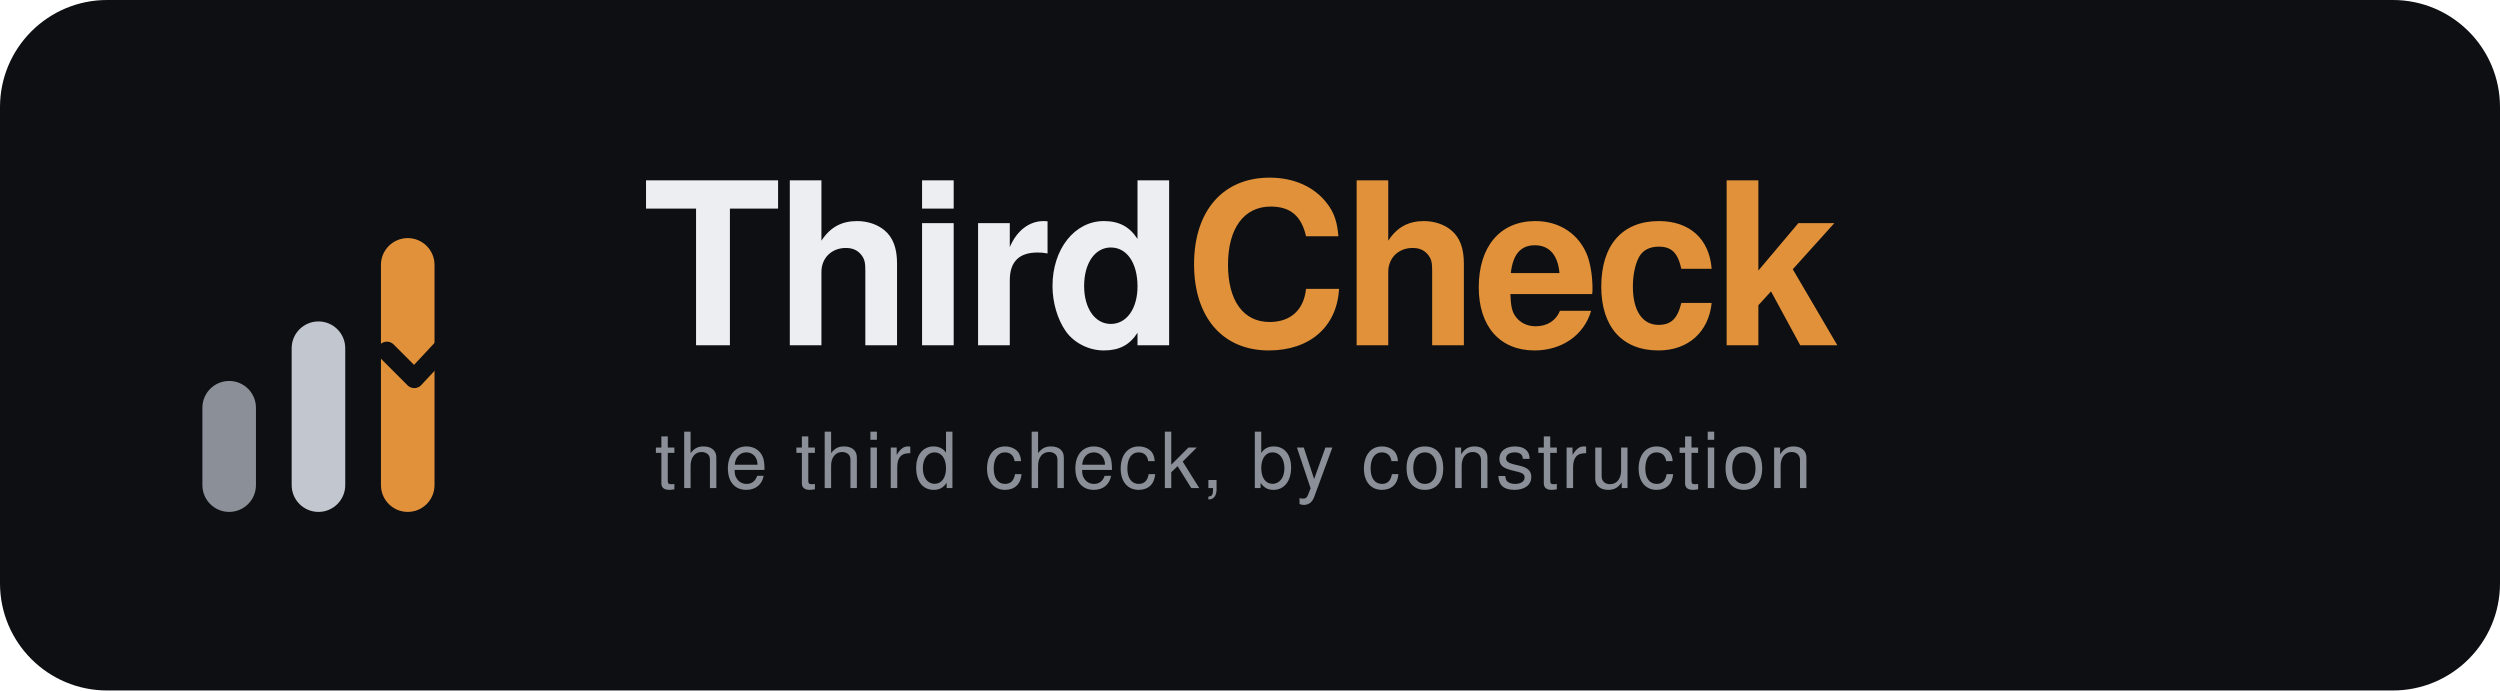
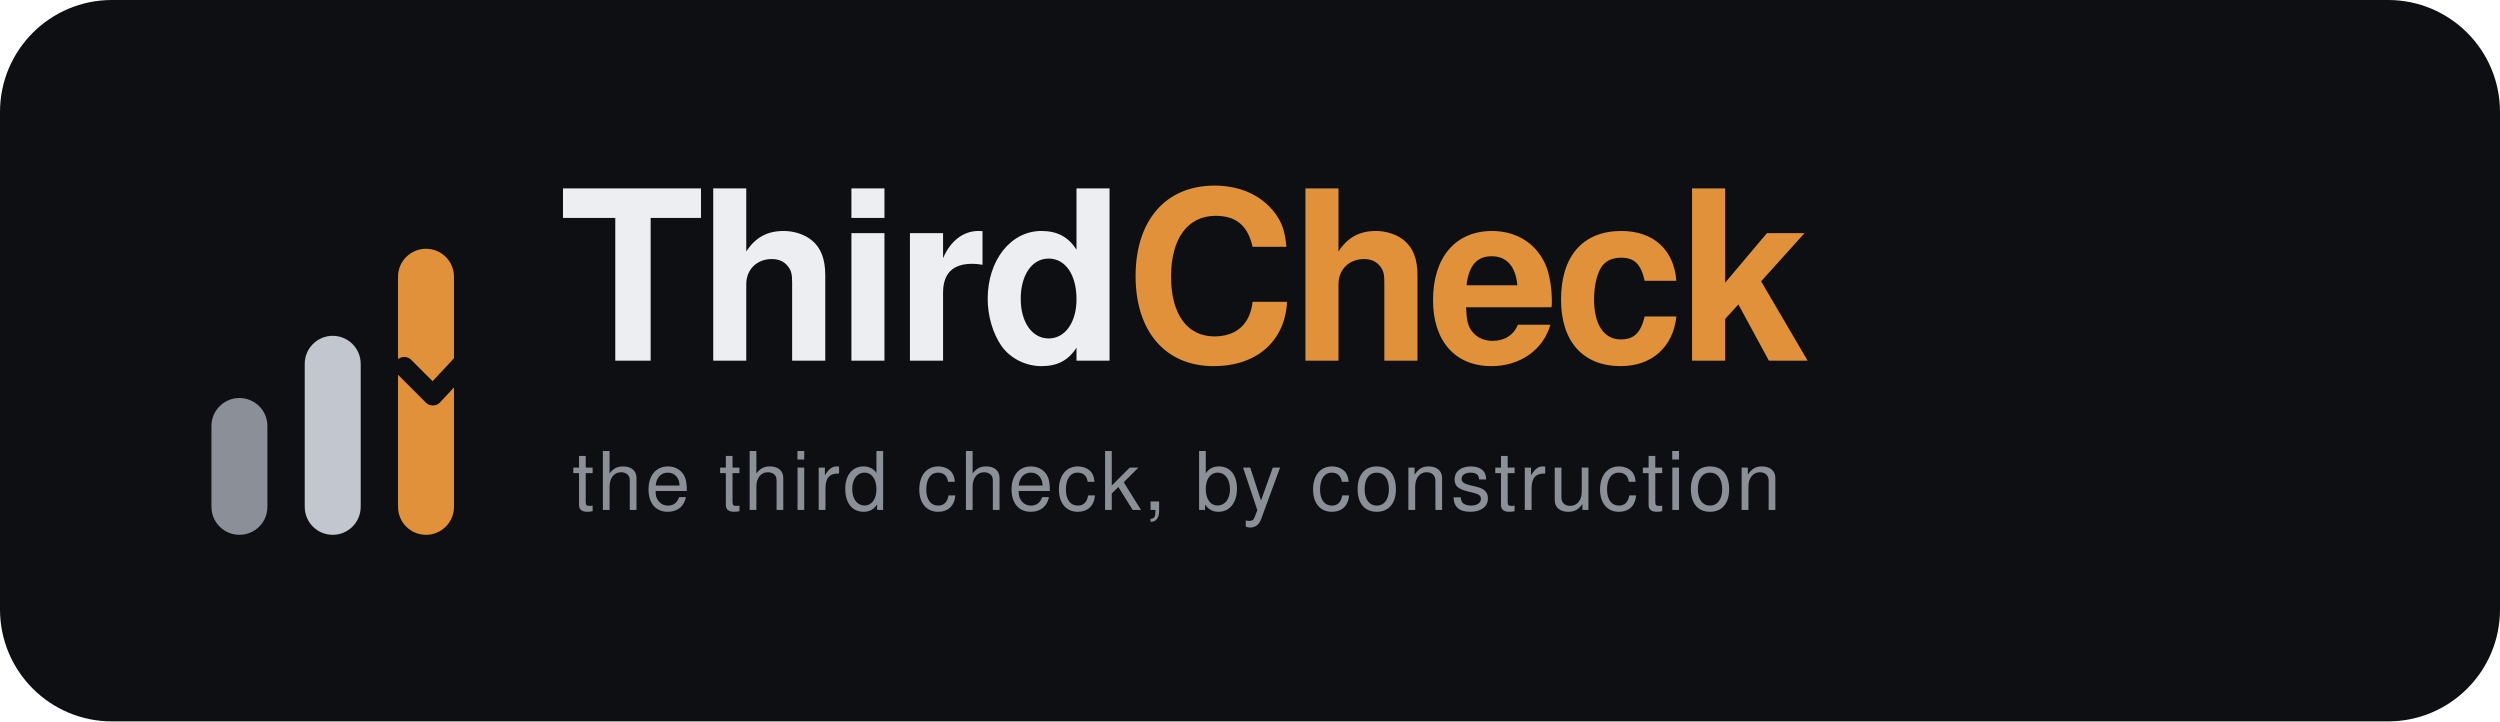
- <svg xmlns="http://www.w3.org/2000/svg" width="420" height="116" viewBox="0 0 420 116" role="img" aria-label="ThirdCheck">
-   <rect width="420" height="116" rx="18" fill="#0d0f12" />
+ <svg xmlns="http://www.w3.org/2000/svg" width="402" height="116" viewBox="0 0 402 116" role="img" aria-label="ThirdCheck">
+   <rect width="402" height="116" rx="18" fill="#0d0f12" />
  <g transform="translate(34,30)">
    <rect x="0" y="34" width="9" height="22" rx="4.5" fill="#8a8f98" />
    <rect x="15" y="24" width="9" height="32" rx="4.5" fill="#c2c7cf" />
    <rect x="30" y="10" width="9" height="46" rx="4.5" fill="#e0913a" />
    <path d="M31 29 l4.6 4.6 l8.4 -9" fill="none" stroke="#0d0f12" stroke-width="3.2" stroke-linecap="round" stroke-linejoin="round" />
  </g>
-   <text x="108" y="58" font-family="'Segoe UI', system-ui, -apple-system, Helvetica, Arial, sans-serif" font-size="38" font-weight="600" letter-spacing="-1" fill="#eceef1">Third<tspan fill="#e0913a">Check</tspan>
+   <text x="90" y="58" font-family="'Segoe UI', system-ui, -apple-system, Helvetica, Arial, sans-serif" font-size="38" font-weight="600" letter-spacing="-1" fill="#eceef1">Third<tspan fill="#e0913a">Check</tspan>
  </text>
-   <text x="110" y="82" font-family="'Segoe UI', system-ui, -apple-system, Helvetica, Arial, sans-serif" font-size="13" letter-spacing="0.5" fill="#8a8f98">the third check, by construction</text>
+   <text x="92" y="82" font-family="'Segoe UI', system-ui, -apple-system, Helvetica, Arial, sans-serif" font-size="13" letter-spacing="0.5" fill="#8a8f98">the third check, by construction</text>
</svg>
